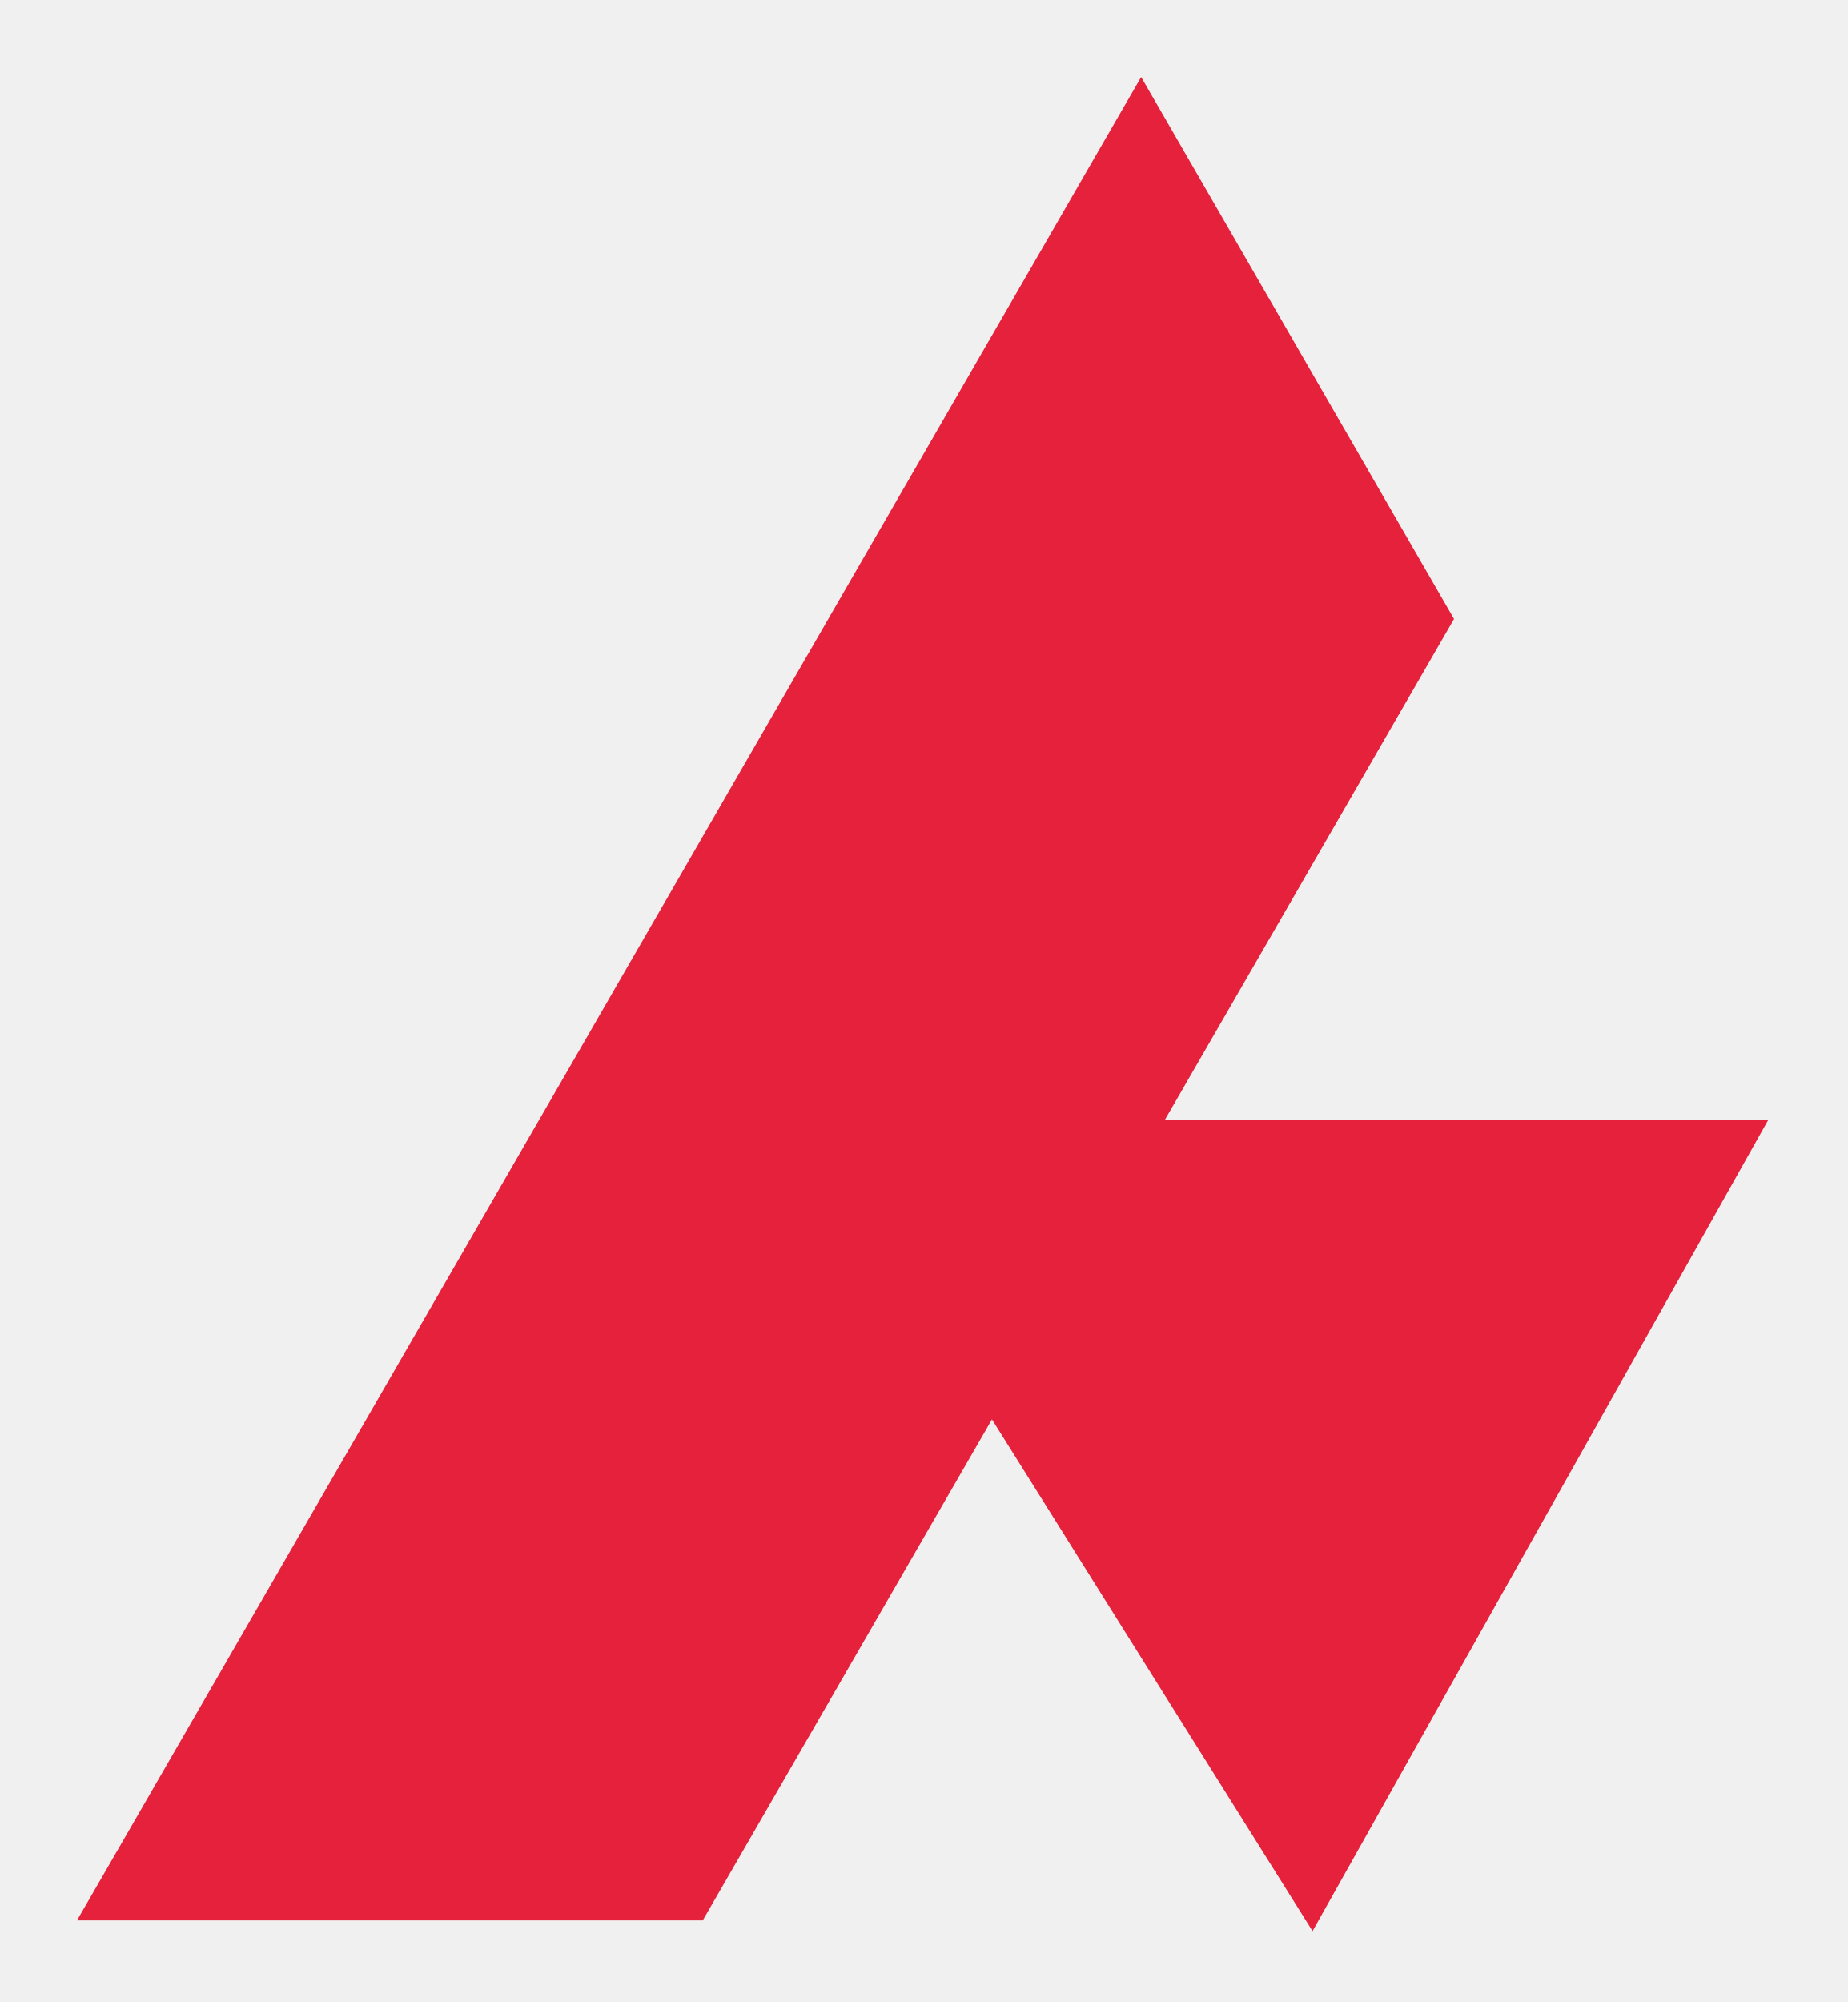
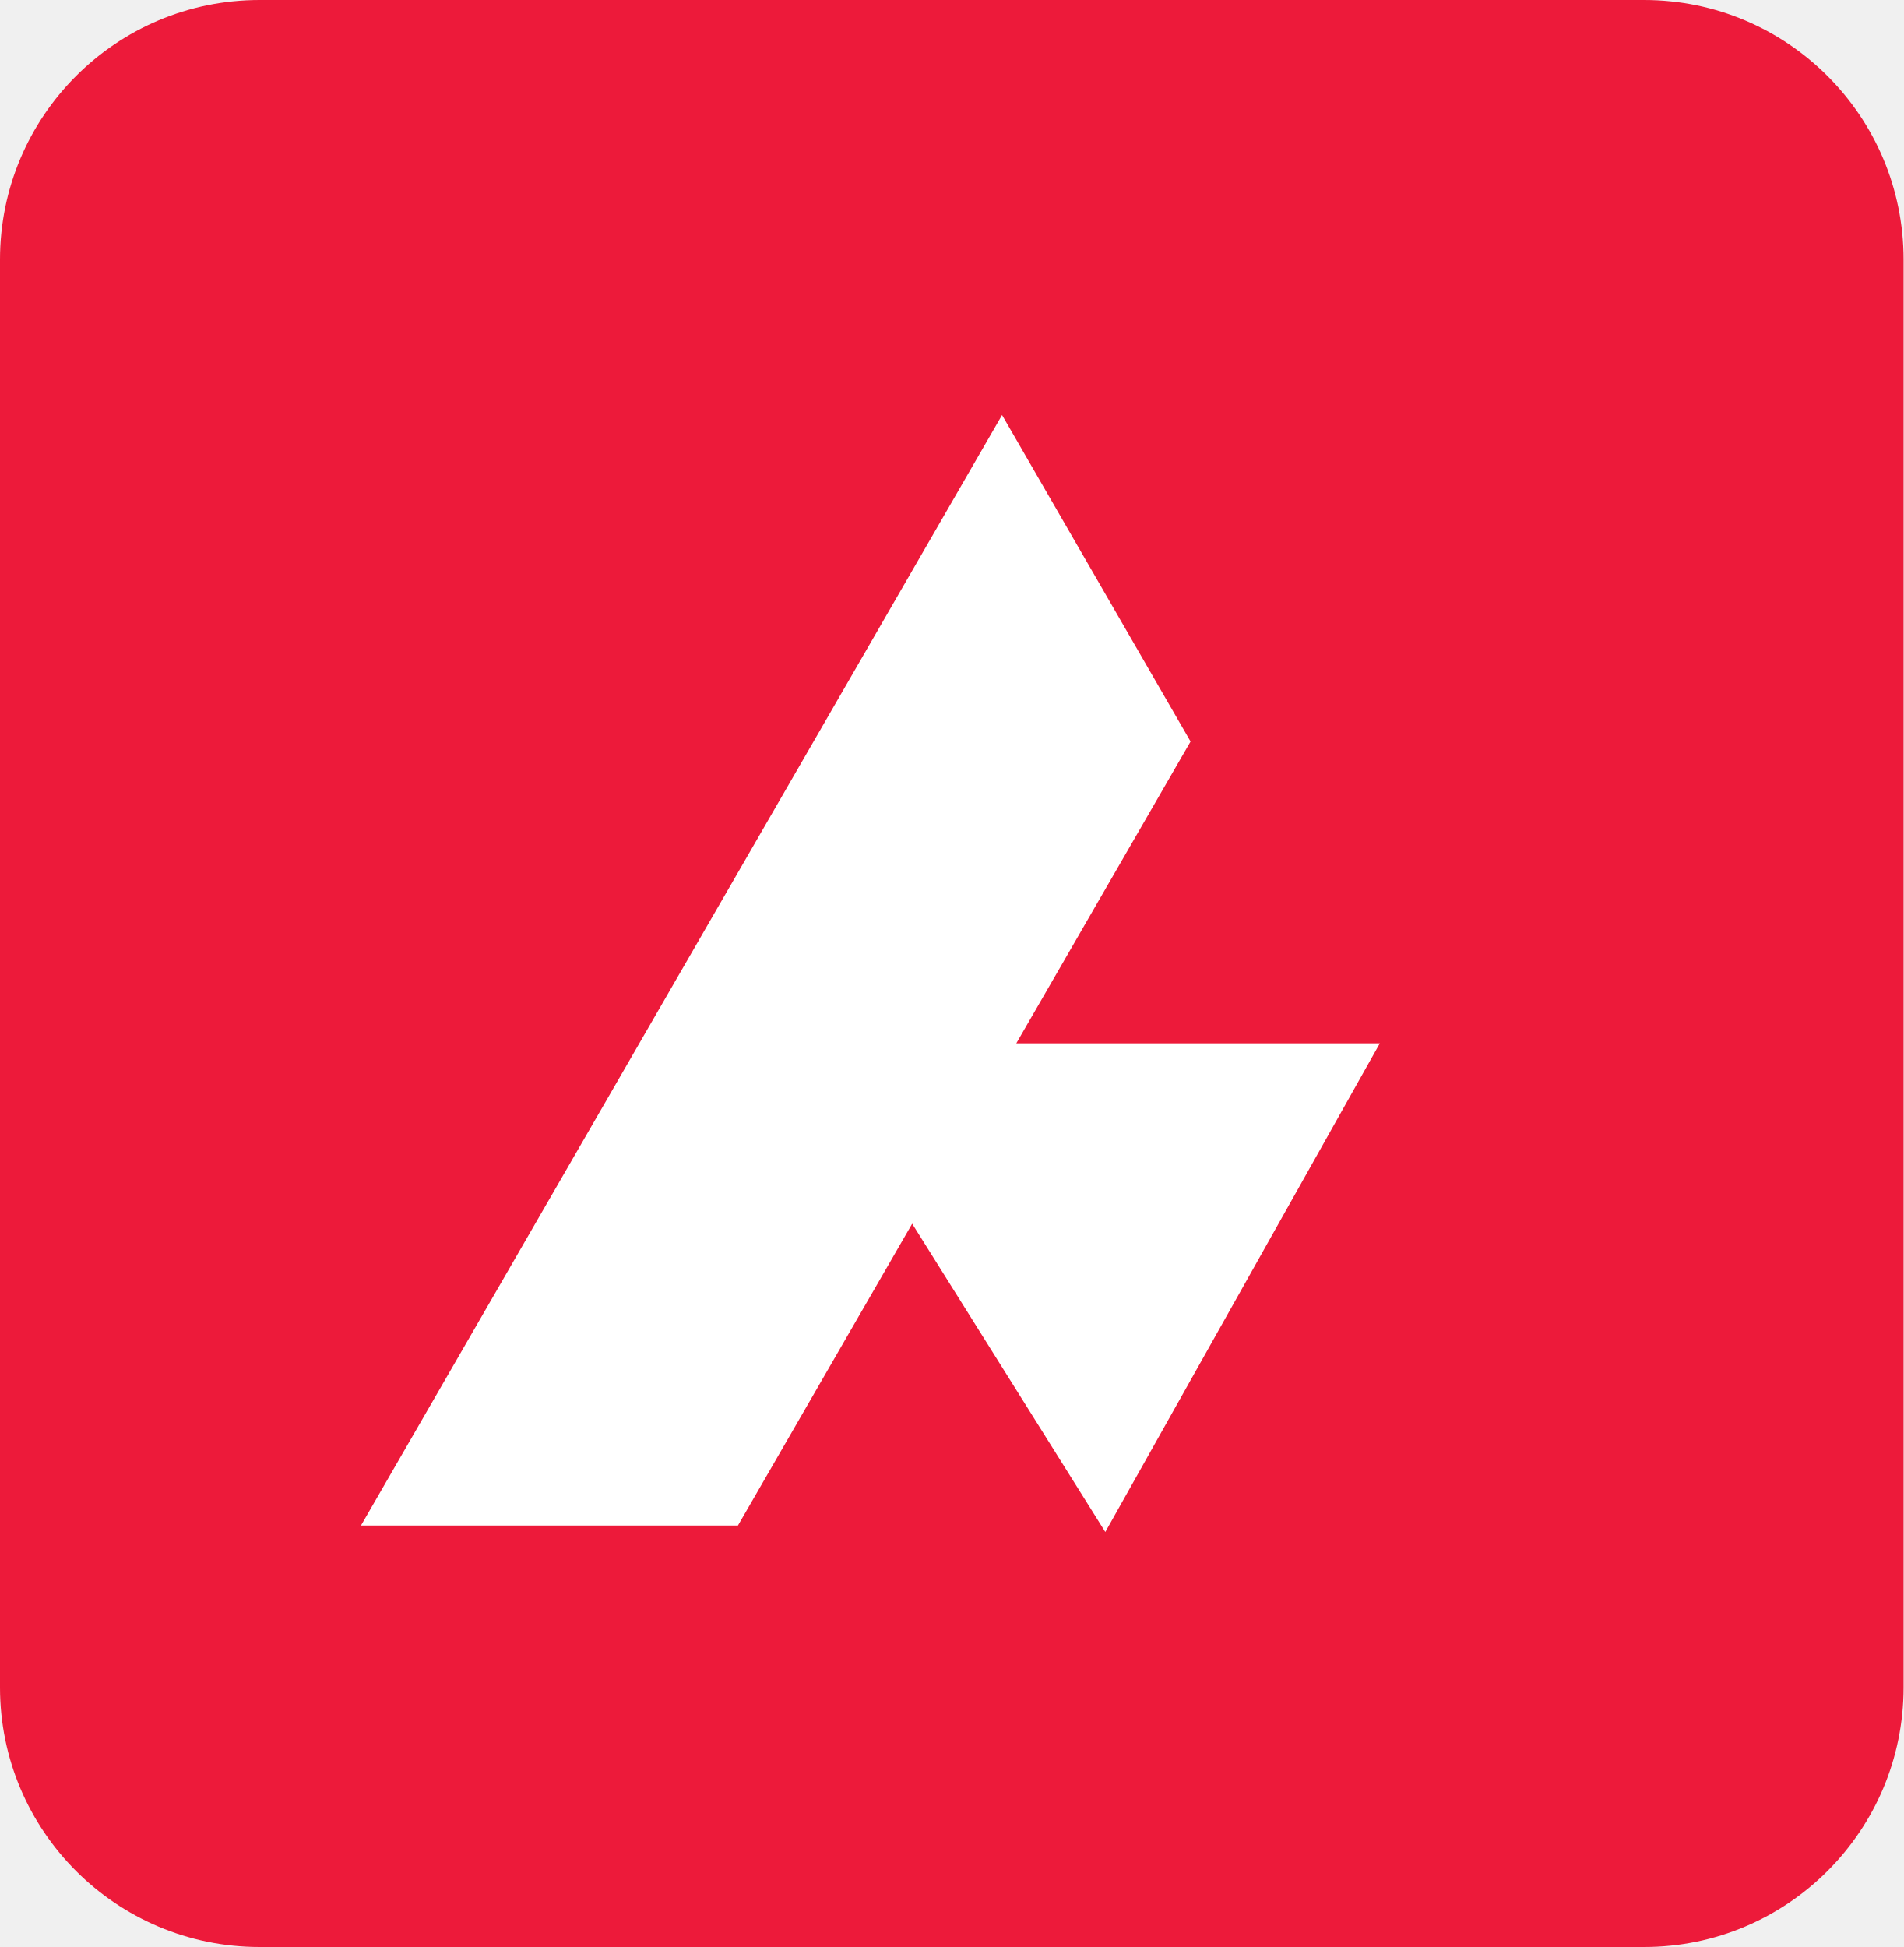
- <svg xmlns="http://www.w3.org/2000/svg" viewBox="-3 -3 72 78" role="img" aria-label="Arclap">
-   <path d="M0 71.822L24.383 71.822L35.653 52.301L48.145 72.239L65.9 40.637H42.387L53.658 21.116L41.466 0L0 71.822Z" fill="#E5213C" />
+ <svg xmlns="http://www.w3.org/2000/svg" width="176" height="180" viewBox="0 0 176 180" fill="none">
+   <rect width="176" height="180" rx="24" fill="#ED1A3A" />
+   <path d="M33.374 141.035L68.228 141.034L84.338 113.131L102.194 141.631L127.575 96.457H93.965L110.075 68.553L92.648 38.369L33.374 141.035Z" fill="white" />
</svg>
